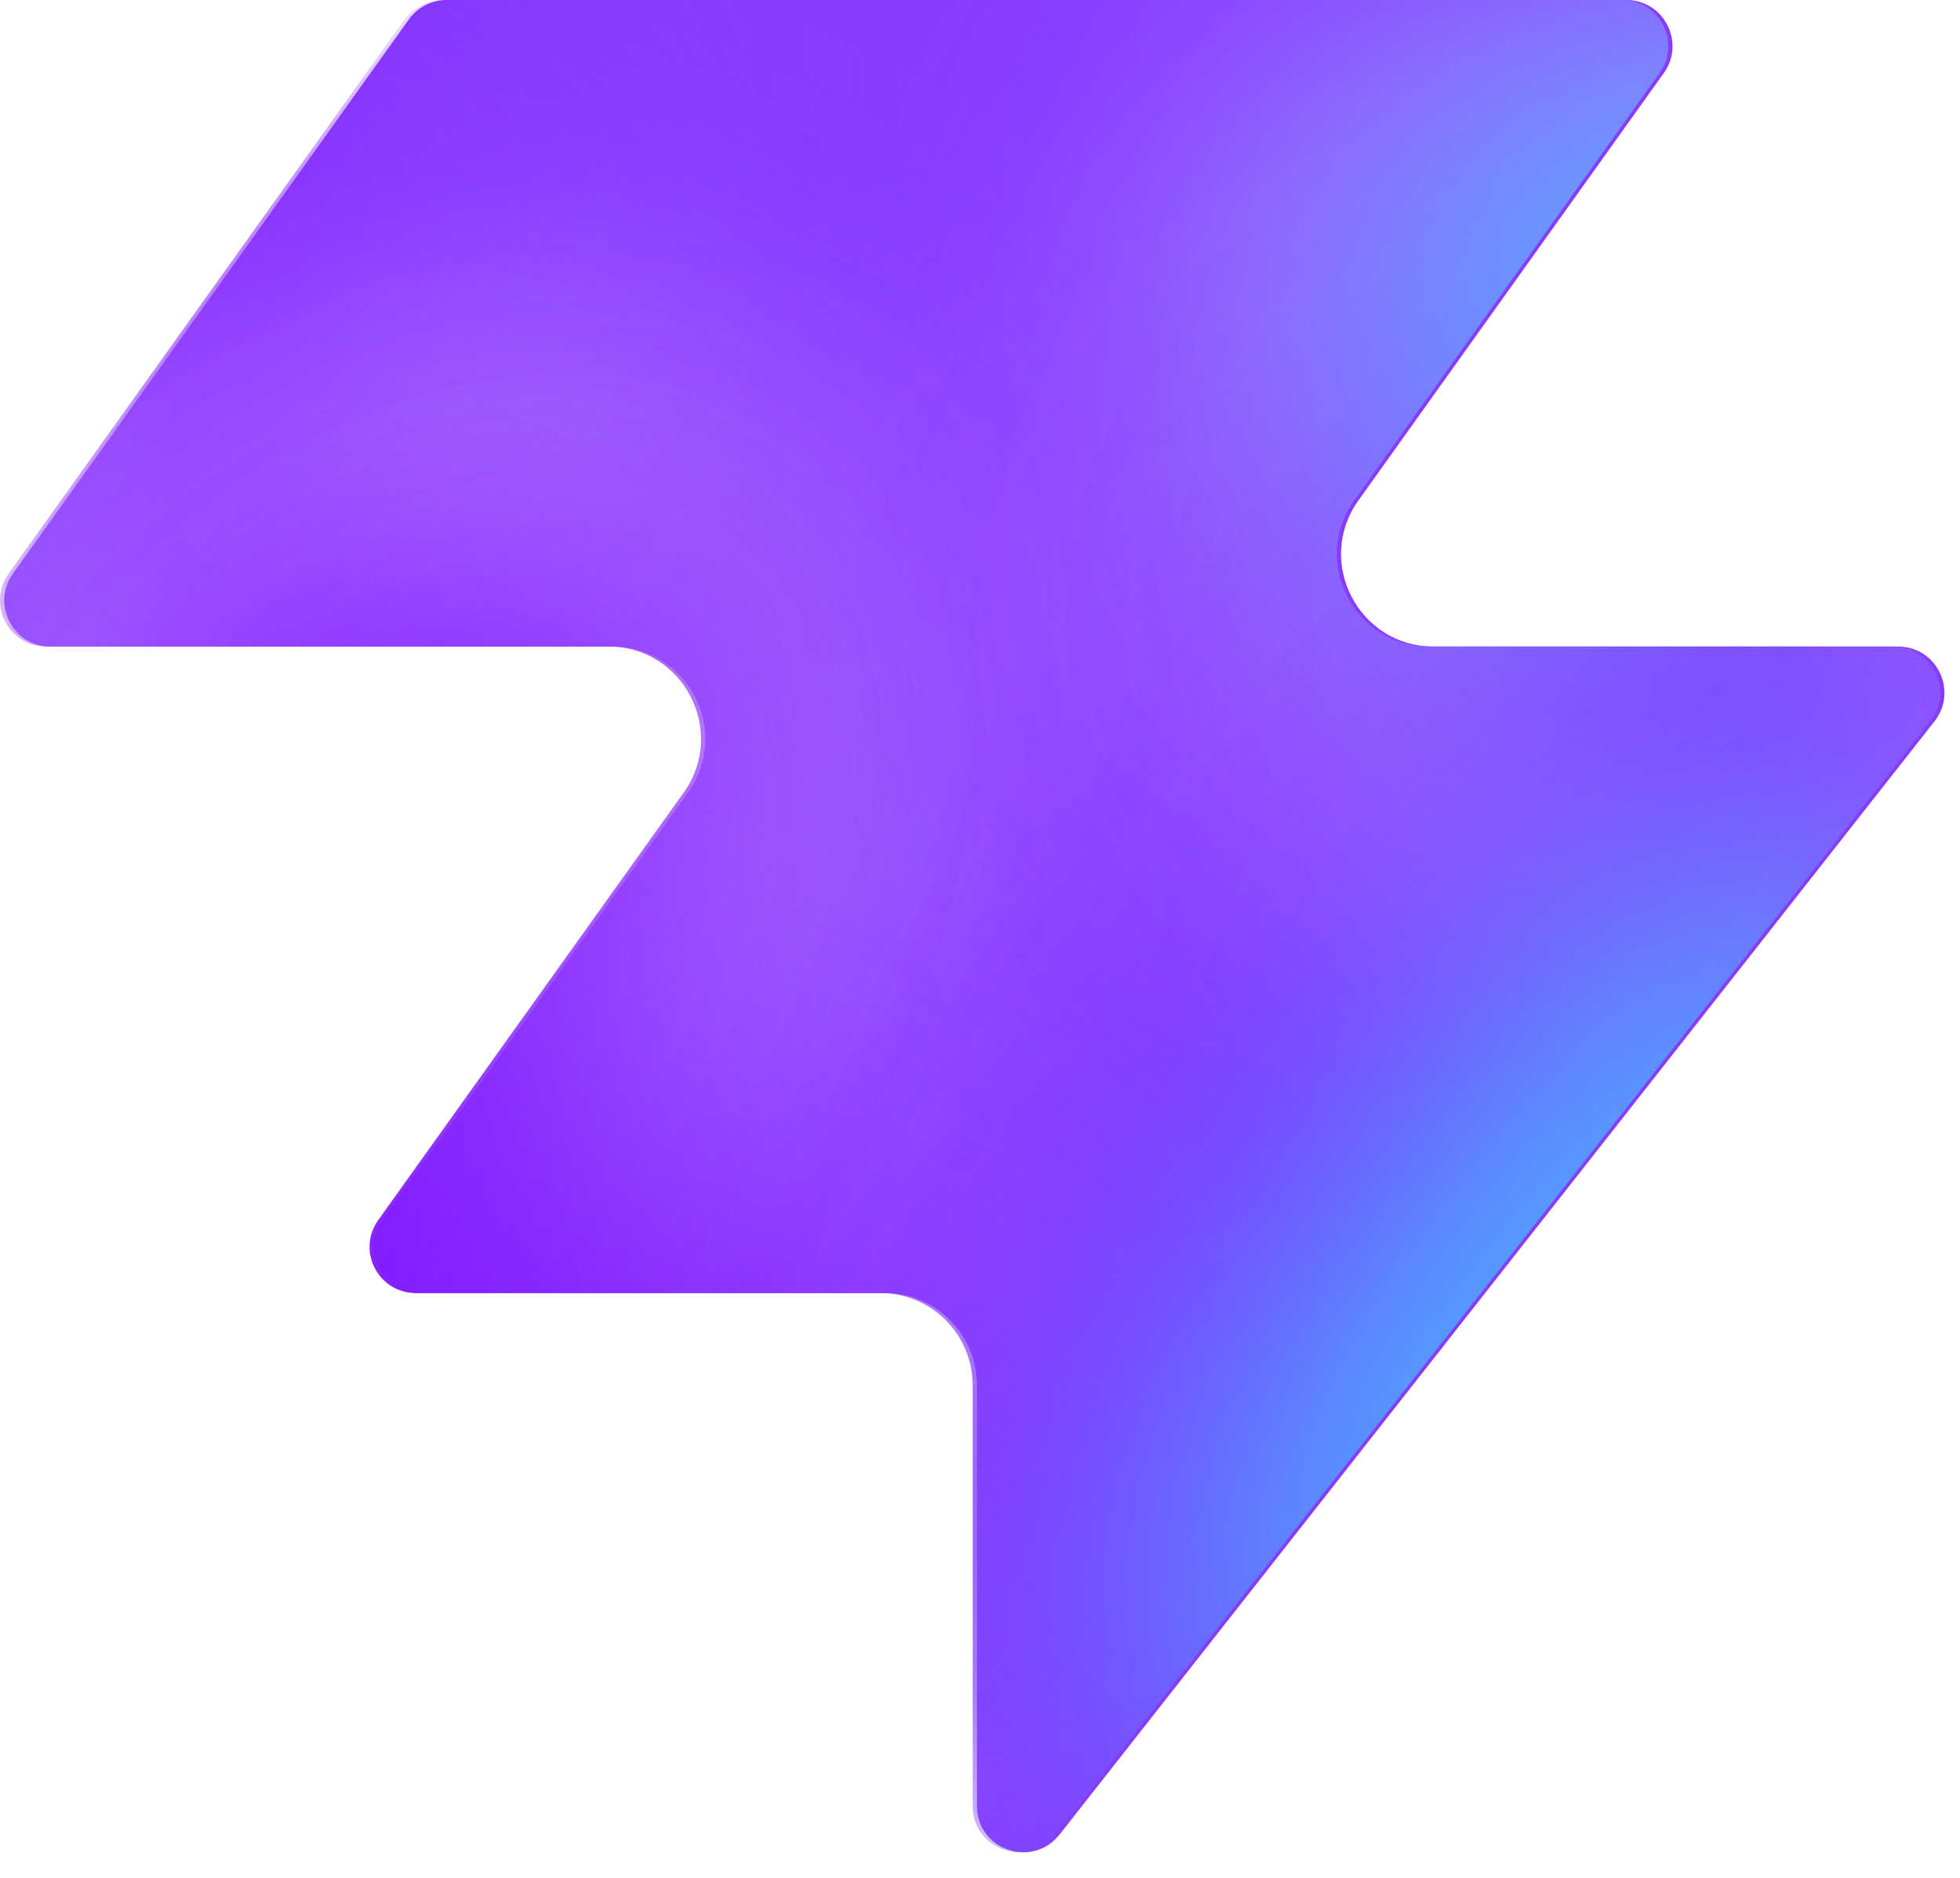
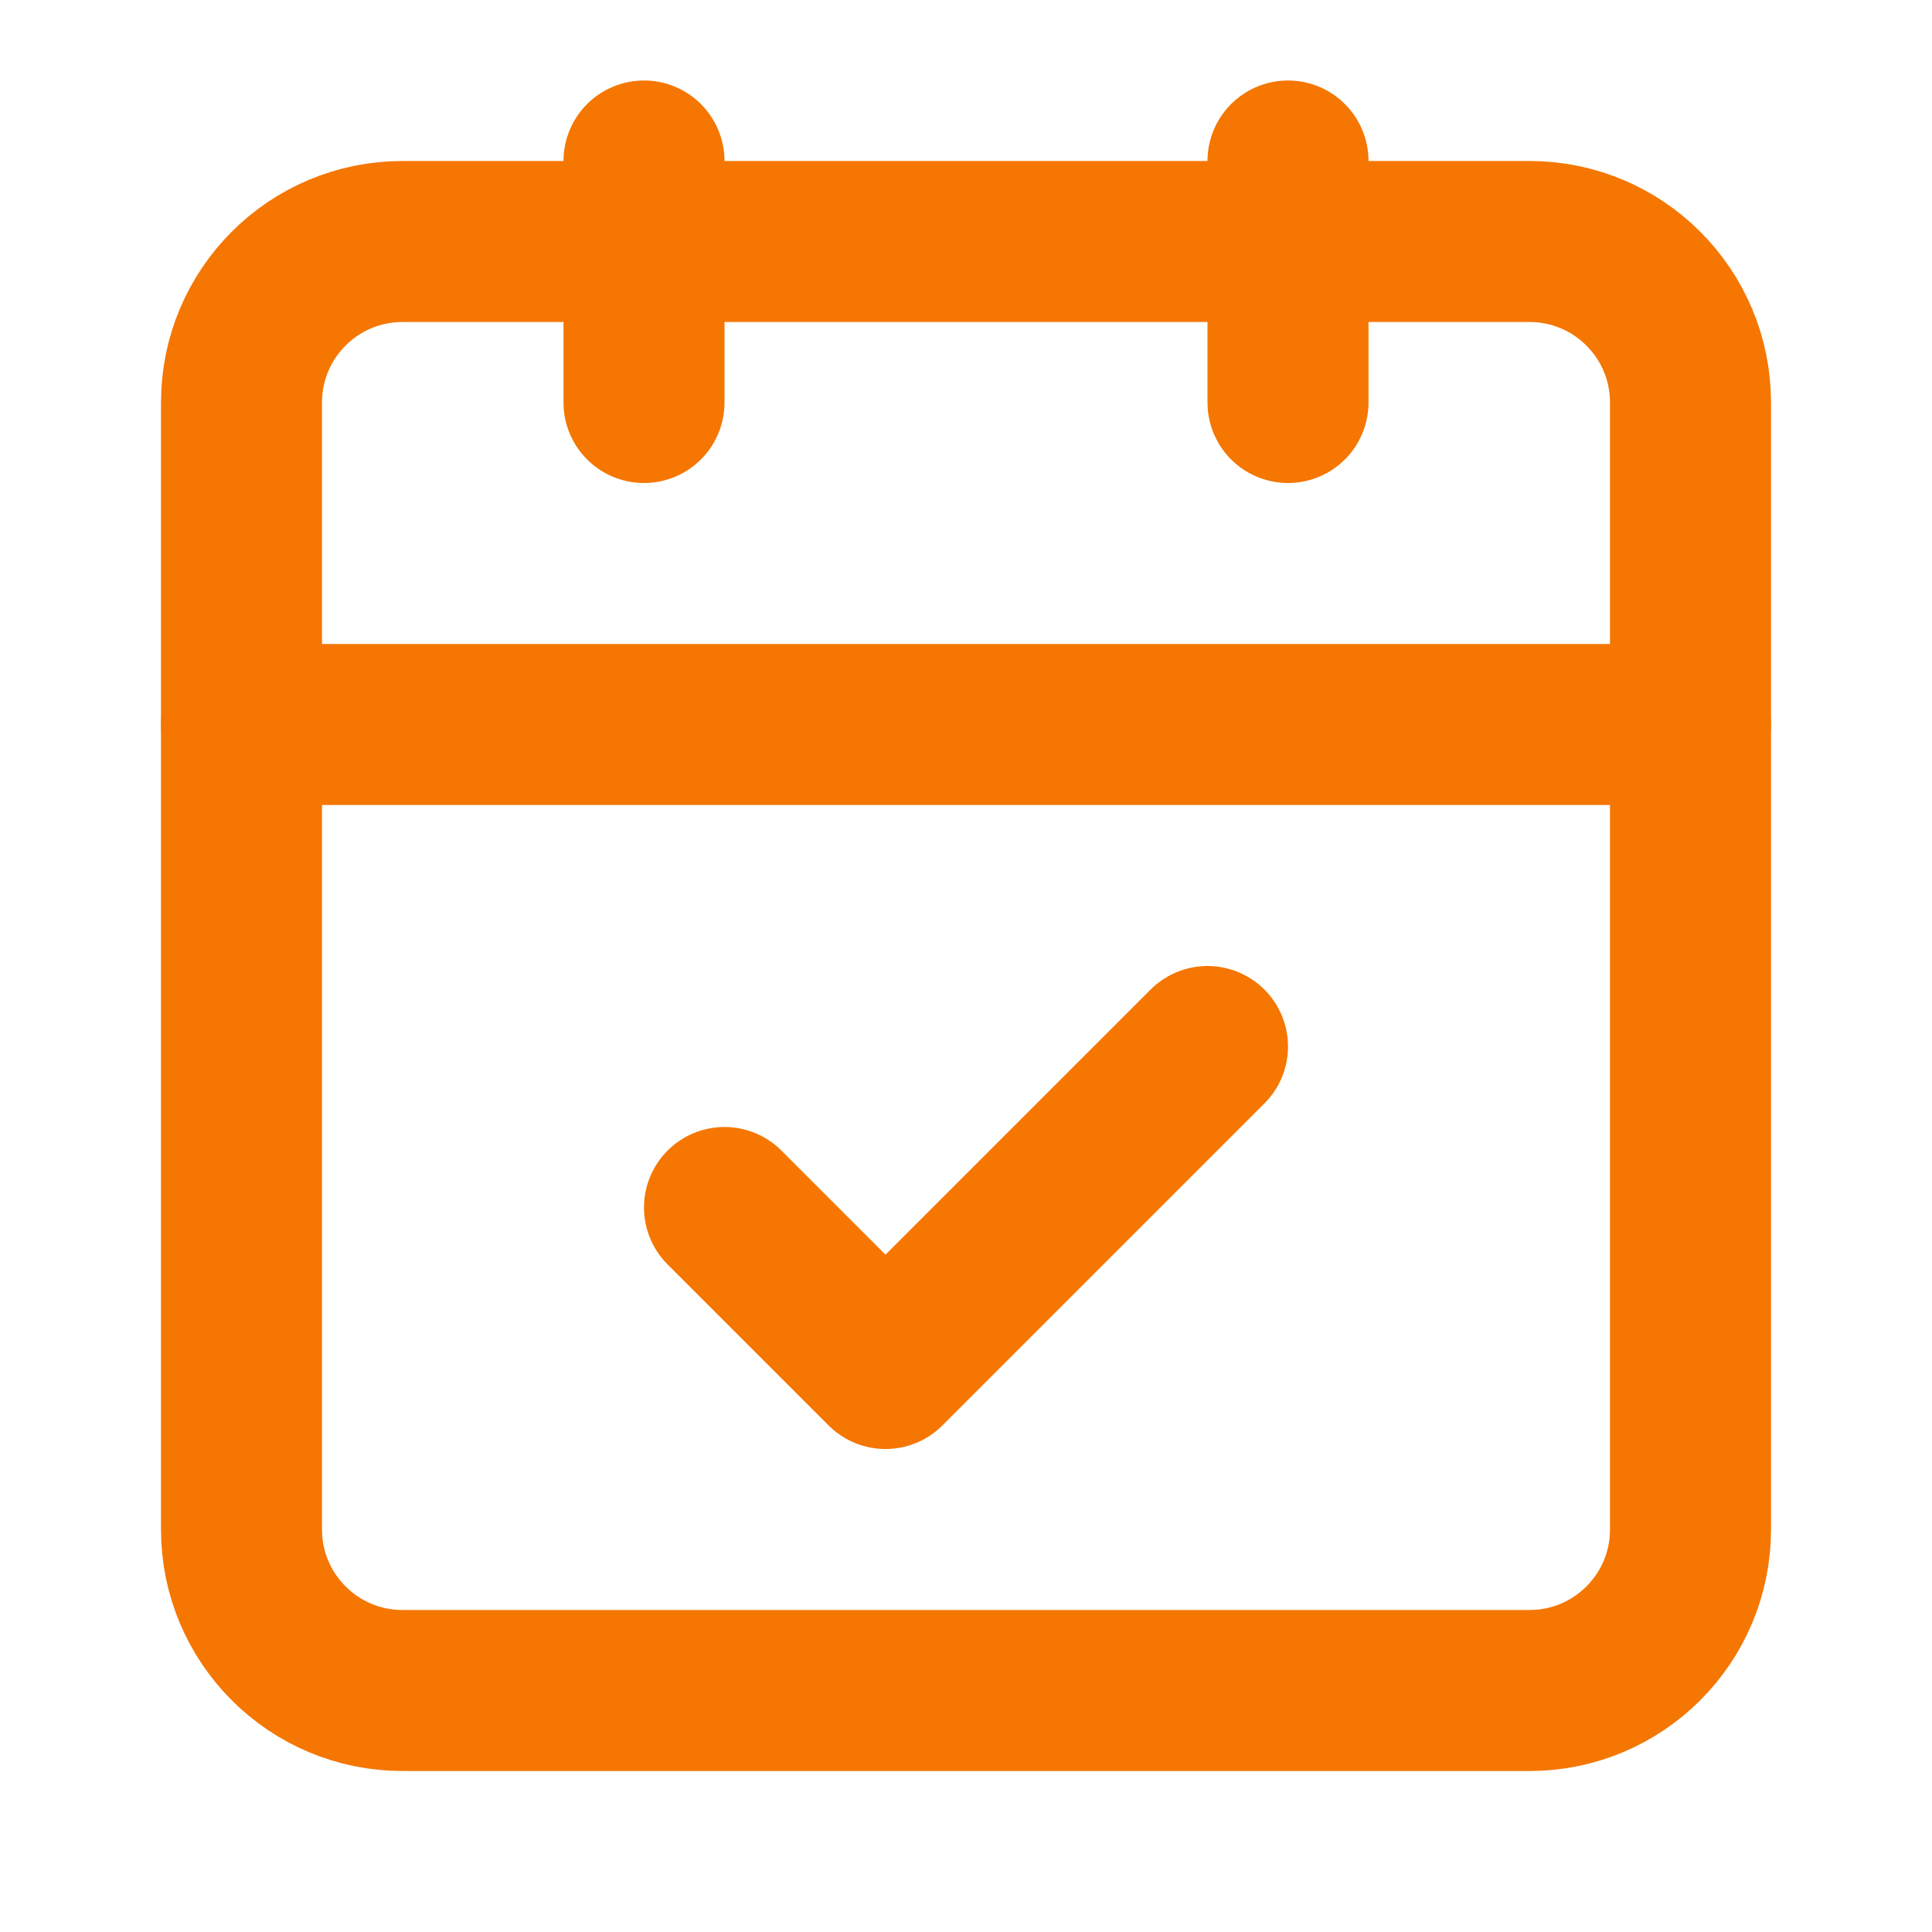
- <svg xmlns="http://www.w3.org/2000/svg" width="48" height="46" fill="none" viewBox="0 0 48 46">
-   <path fill="#863bff" d="M25.946 44.938c-.664.845-2.021.375-2.021-.698V33.937a2.26 2.26 0 0 0-2.262-2.262H10.287c-.92 0-1.456-1.04-.92-1.788l7.48-10.471c1.07-1.497 0-3.578-1.842-3.578H1.237c-.92 0-1.456-1.04-.92-1.788L10.013.474c.214-.297.556-.474.92-.474h28.894c.92 0 1.456 1.04.92 1.788l-7.48 10.471c-1.07 1.498 0 3.579 1.842 3.579h11.377c.943 0 1.473 1.088.89 1.83L25.947 44.94z" style="fill:#863bff;fill:color(display-p3 .525 .23 1);fill-opacity:1" />
-   <mask id="a" width="48" height="46" x="0" y="0" maskUnits="userSpaceOnUse" style="mask-type:alpha">
-     <path fill="#000" d="M25.842 44.938c-.664.844-2.021.375-2.021-.698V33.937a2.26 2.26 0 0 0-2.262-2.262H10.183c-.92 0-1.456-1.04-.92-1.788l7.48-10.471c1.07-1.498 0-3.579-1.842-3.579H1.133c-.92 0-1.456-1.04-.92-1.787L9.91.473c.214-.297.556-.474.92-.474h28.894c.92 0 1.456 1.04.92 1.788l-7.48 10.471c-1.07 1.498 0 3.578 1.842 3.578h11.377c.943 0 1.473 1.088.89 1.832L25.843 44.94z" style="fill:#000;fill-opacity:1" />
-   </mask>
-   <g mask="url(#a)">
-     <g filter="url(#b)">
-       <ellipse cx="5.508" cy="14.704" fill="#ede6ff" rx="5.508" ry="14.704" style="fill:#ede6ff;fill:color(display-p3 .927 .903 1);fill-opacity:1" transform="matrix(.00324 1 1 -.00324 -4.47 31.516)" />
-     </g>
-     <g filter="url(#c)">
-       <ellipse cx="10.399" cy="29.851" fill="#ede6ff" rx="10.399" ry="29.851" style="fill:#ede6ff;fill:color(display-p3 .927 .903 1);fill-opacity:1" transform="matrix(.00324 1 1 -.00324 -39.328 7.883)" />
-     </g>
-     <g filter="url(#d)">
-       <ellipse cx="5.508" cy="30.487" fill="#7e14ff" rx="5.508" ry="30.487" style="fill:#7e14ff;fill:color(display-p3 .492 .077 1);fill-opacity:1" transform="rotate(89.814 -25.913 -14.639)scale(1 -1)" />
-     </g>
-     <g filter="url(#e)">
-       <ellipse cx="5.508" cy="30.599" fill="#7e14ff" rx="5.508" ry="30.599" style="fill:#7e14ff;fill:color(display-p3 .492 .077 1);fill-opacity:1" transform="rotate(89.814 -32.644 -3.334)scale(1 -1)" />
-     </g>
-     <g filter="url(#f)">
-       <ellipse cx="5.508" cy="30.599" fill="#7e14ff" rx="5.508" ry="30.599" style="fill:#7e14ff;fill:color(display-p3 .492 .077 1);fill-opacity:1" transform="matrix(.00324 1 1 -.00324 -34.34 30.47)" />
-     </g>
-     <g filter="url(#g)">
-       <ellipse cx="14.072" cy="22.078" fill="#ede6ff" rx="14.072" ry="22.078" style="fill:#ede6ff;fill:color(display-p3 .927 .903 1);fill-opacity:1" transform="rotate(93.35 24.506 48.493)scale(-1 1)" />
-     </g>
-     <g filter="url(#h)">
-       <ellipse cx="3.47" cy="21.501" fill="#7e14ff" rx="3.47" ry="21.501" style="fill:#7e14ff;fill:color(display-p3 .492 .077 1);fill-opacity:1" transform="rotate(89.009 28.708 47.59)scale(-1 1)" />
-     </g>
-     <g filter="url(#i)">
-       <ellipse cx="3.47" cy="21.501" fill="#7e14ff" rx="3.47" ry="21.501" style="fill:#7e14ff;fill:color(display-p3 .492 .077 1);fill-opacity:1" transform="rotate(89.009 28.708 47.59)scale(-1 1)" />
-     </g>
-     <g filter="url(#j)">
-       <ellipse cx=".387" cy="8.972" fill="#7e14ff" rx="4.407" ry="29.108" style="fill:#7e14ff;fill:color(display-p3 .492 .077 1);fill-opacity:1" transform="rotate(39.51 .387 8.972)" />
-     </g>
-     <g filter="url(#k)">
-       <ellipse cx="47.523" cy="-6.092" fill="#7e14ff" rx="4.407" ry="29.108" style="fill:#7e14ff;fill:color(display-p3 .492 .077 1);fill-opacity:1" transform="rotate(37.892 47.523 -6.092)" />
-     </g>
-     <g filter="url(#l)">
-       <ellipse cx="41.412" cy="6.333" fill="#47bfff" rx="5.971" ry="9.665" style="fill:#47bfff;fill:color(display-p3 .28 .748 1);fill-opacity:1" transform="rotate(37.892 41.412 6.333)" />
-     </g>
-     <g filter="url(#m)">
-       <ellipse cx="-1.879" cy="38.332" fill="#7e14ff" rx="4.407" ry="29.108" style="fill:#7e14ff;fill:color(display-p3 .492 .077 1);fill-opacity:1" transform="rotate(37.892 -1.88 38.332)" />
-     </g>
-     <g filter="url(#n)">
-       <ellipse cx="-1.879" cy="38.332" fill="#7e14ff" rx="4.407" ry="29.108" style="fill:#7e14ff;fill:color(display-p3 .492 .077 1);fill-opacity:1" transform="rotate(37.892 -1.88 38.332)" />
-     </g>
-     <g filter="url(#o)">
-       <ellipse cx="35.651" cy="29.907" fill="#7e14ff" rx="4.407" ry="29.108" style="fill:#7e14ff;fill:color(display-p3 .492 .077 1);fill-opacity:1" transform="rotate(37.892 35.651 29.907)" />
-     </g>
-     <g filter="url(#p)">
-       <ellipse cx="38.418" cy="32.4" fill="#47bfff" rx="5.971" ry="15.297" style="fill:#47bfff;fill:color(display-p3 .28 .748 1);fill-opacity:1" transform="rotate(37.892 38.418 32.4)" />
-     </g>
-   </g>
-   <defs>
-     <filter id="b" width="60.045" height="41.654" x="-19.77" y="16.149" color-interpolation-filters="sRGB" filterUnits="userSpaceOnUse">
-       <feFlood flood-opacity="0" result="BackgroundImageFix" />
-       <feBlend in="SourceGraphic" in2="BackgroundImageFix" result="shape" />
-       <feGaussianBlur result="effect1_foregroundBlur_2002_17158" stdDeviation="7.659" />
-     </filter>
-     <filter id="c" width="90.34" height="51.437" x="-54.613" y="-7.533" color-interpolation-filters="sRGB" filterUnits="userSpaceOnUse">
-       <feFlood flood-opacity="0" result="BackgroundImageFix" />
-       <feBlend in="SourceGraphic" in2="BackgroundImageFix" result="shape" />
-       <feGaussianBlur result="effect1_foregroundBlur_2002_17158" stdDeviation="7.659" />
-     </filter>
-     <filter id="d" width="79.355" height="29.4" x="-49.64" y="2.03" color-interpolation-filters="sRGB" filterUnits="userSpaceOnUse">
-       <feFlood flood-opacity="0" result="BackgroundImageFix" />
-       <feBlend in="SourceGraphic" in2="BackgroundImageFix" result="shape" />
-       <feGaussianBlur result="effect1_foregroundBlur_2002_17158" stdDeviation="4.596" />
-     </filter>
-     <filter id="e" width="79.579" height="29.4" x="-45.045" y="20.029" color-interpolation-filters="sRGB" filterUnits="userSpaceOnUse">
-       <feFlood flood-opacity="0" result="BackgroundImageFix" />
-       <feBlend in="SourceGraphic" in2="BackgroundImageFix" result="shape" />
-       <feGaussianBlur result="effect1_foregroundBlur_2002_17158" stdDeviation="4.596" />
-     </filter>
-     <filter id="f" width="79.579" height="29.4" x="-43.513" y="21.178" color-interpolation-filters="sRGB" filterUnits="userSpaceOnUse">
-       <feFlood flood-opacity="0" result="BackgroundImageFix" />
-       <feBlend in="SourceGraphic" in2="BackgroundImageFix" result="shape" />
-       <feGaussianBlur result="effect1_foregroundBlur_2002_17158" stdDeviation="4.596" />
-     </filter>
-     <filter id="g" width="74.749" height="58.852" x="15.756" y="-17.901" color-interpolation-filters="sRGB" filterUnits="userSpaceOnUse">
-       <feFlood flood-opacity="0" result="BackgroundImageFix" />
-       <feBlend in="SourceGraphic" in2="BackgroundImageFix" result="shape" />
-       <feGaussianBlur result="effect1_foregroundBlur_2002_17158" stdDeviation="7.659" />
-     </filter>
-     <filter id="h" width="61.377" height="25.362" x="23.548" y="2.284" color-interpolation-filters="sRGB" filterUnits="userSpaceOnUse">
-       <feFlood flood-opacity="0" result="BackgroundImageFix" />
-       <feBlend in="SourceGraphic" in2="BackgroundImageFix" result="shape" />
-       <feGaussianBlur result="effect1_foregroundBlur_2002_17158" stdDeviation="4.596" />
-     </filter>
-     <filter id="i" width="61.377" height="25.362" x="23.548" y="2.284" color-interpolation-filters="sRGB" filterUnits="userSpaceOnUse">
-       <feFlood flood-opacity="0" result="BackgroundImageFix" />
-       <feBlend in="SourceGraphic" in2="BackgroundImageFix" result="shape" />
-       <feGaussianBlur result="effect1_foregroundBlur_2002_17158" stdDeviation="4.596" />
-     </filter>
-     <filter id="j" width="56.045" height="63.649" x="-27.636" y="-22.853" color-interpolation-filters="sRGB" filterUnits="userSpaceOnUse">
-       <feFlood flood-opacity="0" result="BackgroundImageFix" />
-       <feBlend in="SourceGraphic" in2="BackgroundImageFix" result="shape" />
-       <feGaussianBlur result="effect1_foregroundBlur_2002_17158" stdDeviation="4.596" />
-     </filter>
-     <filter id="k" width="54.814" height="64.646" x="20.116" y="-38.415" color-interpolation-filters="sRGB" filterUnits="userSpaceOnUse">
-       <feFlood flood-opacity="0" result="BackgroundImageFix" />
-       <feBlend in="SourceGraphic" in2="BackgroundImageFix" result="shape" />
-       <feGaussianBlur result="effect1_foregroundBlur_2002_17158" stdDeviation="4.596" />
-     </filter>
-     <filter id="l" width="33.541" height="35.313" x="24.641" y="-11.323" color-interpolation-filters="sRGB" filterUnits="userSpaceOnUse">
-       <feFlood flood-opacity="0" result="BackgroundImageFix" />
-       <feBlend in="SourceGraphic" in2="BackgroundImageFix" result="shape" />
-       <feGaussianBlur result="effect1_foregroundBlur_2002_17158" stdDeviation="4.596" />
-     </filter>
-     <filter id="m" width="54.814" height="64.646" x="-29.286" y="6.009" color-interpolation-filters="sRGB" filterUnits="userSpaceOnUse">
-       <feFlood flood-opacity="0" result="BackgroundImageFix" />
-       <feBlend in="SourceGraphic" in2="BackgroundImageFix" result="shape" />
-       <feGaussianBlur result="effect1_foregroundBlur_2002_17158" stdDeviation="4.596" />
-     </filter>
-     <filter id="n" width="54.814" height="64.646" x="-29.286" y="6.009" color-interpolation-filters="sRGB" filterUnits="userSpaceOnUse">
-       <feFlood flood-opacity="0" result="BackgroundImageFix" />
-       <feBlend in="SourceGraphic" in2="BackgroundImageFix" result="shape" />
-       <feGaussianBlur result="effect1_foregroundBlur_2002_17158" stdDeviation="4.596" />
-     </filter>
-     <filter id="o" width="54.814" height="64.646" x="8.244" y="-2.416" color-interpolation-filters="sRGB" filterUnits="userSpaceOnUse">
-       <feFlood flood-opacity="0" result="BackgroundImageFix" />
-       <feBlend in="SourceGraphic" in2="BackgroundImageFix" result="shape" />
-       <feGaussianBlur result="effect1_foregroundBlur_2002_17158" stdDeviation="4.596" />
-     </filter>
-     <filter id="p" width="39.409" height="43.623" x="18.713" y="10.588" color-interpolation-filters="sRGB" filterUnits="userSpaceOnUse">
-       <feFlood flood-opacity="0" result="BackgroundImageFix" />
-       <feBlend in="SourceGraphic" in2="BackgroundImageFix" result="shape" />
-       <feGaussianBlur result="effect1_foregroundBlur_2002_17158" stdDeviation="4.596" />
-     </filter>
-   </defs>
+ <svg xmlns="http://www.w3.org/2000/svg" width="24" height="24" viewBox="0 0 24 24" fill="none" stroke="#f57600" stroke-width="2" stroke-linecap="round" stroke-linejoin="round">
+   <path d="M8 2v3" />
+   <path d="M16 2v3" />
+   <rect x="3" y="3" width="18" height="18" rx="2" />
+   <path d="M3 9h18" />
+   <path d="m9 15 2 2 4-4" />
</svg>
